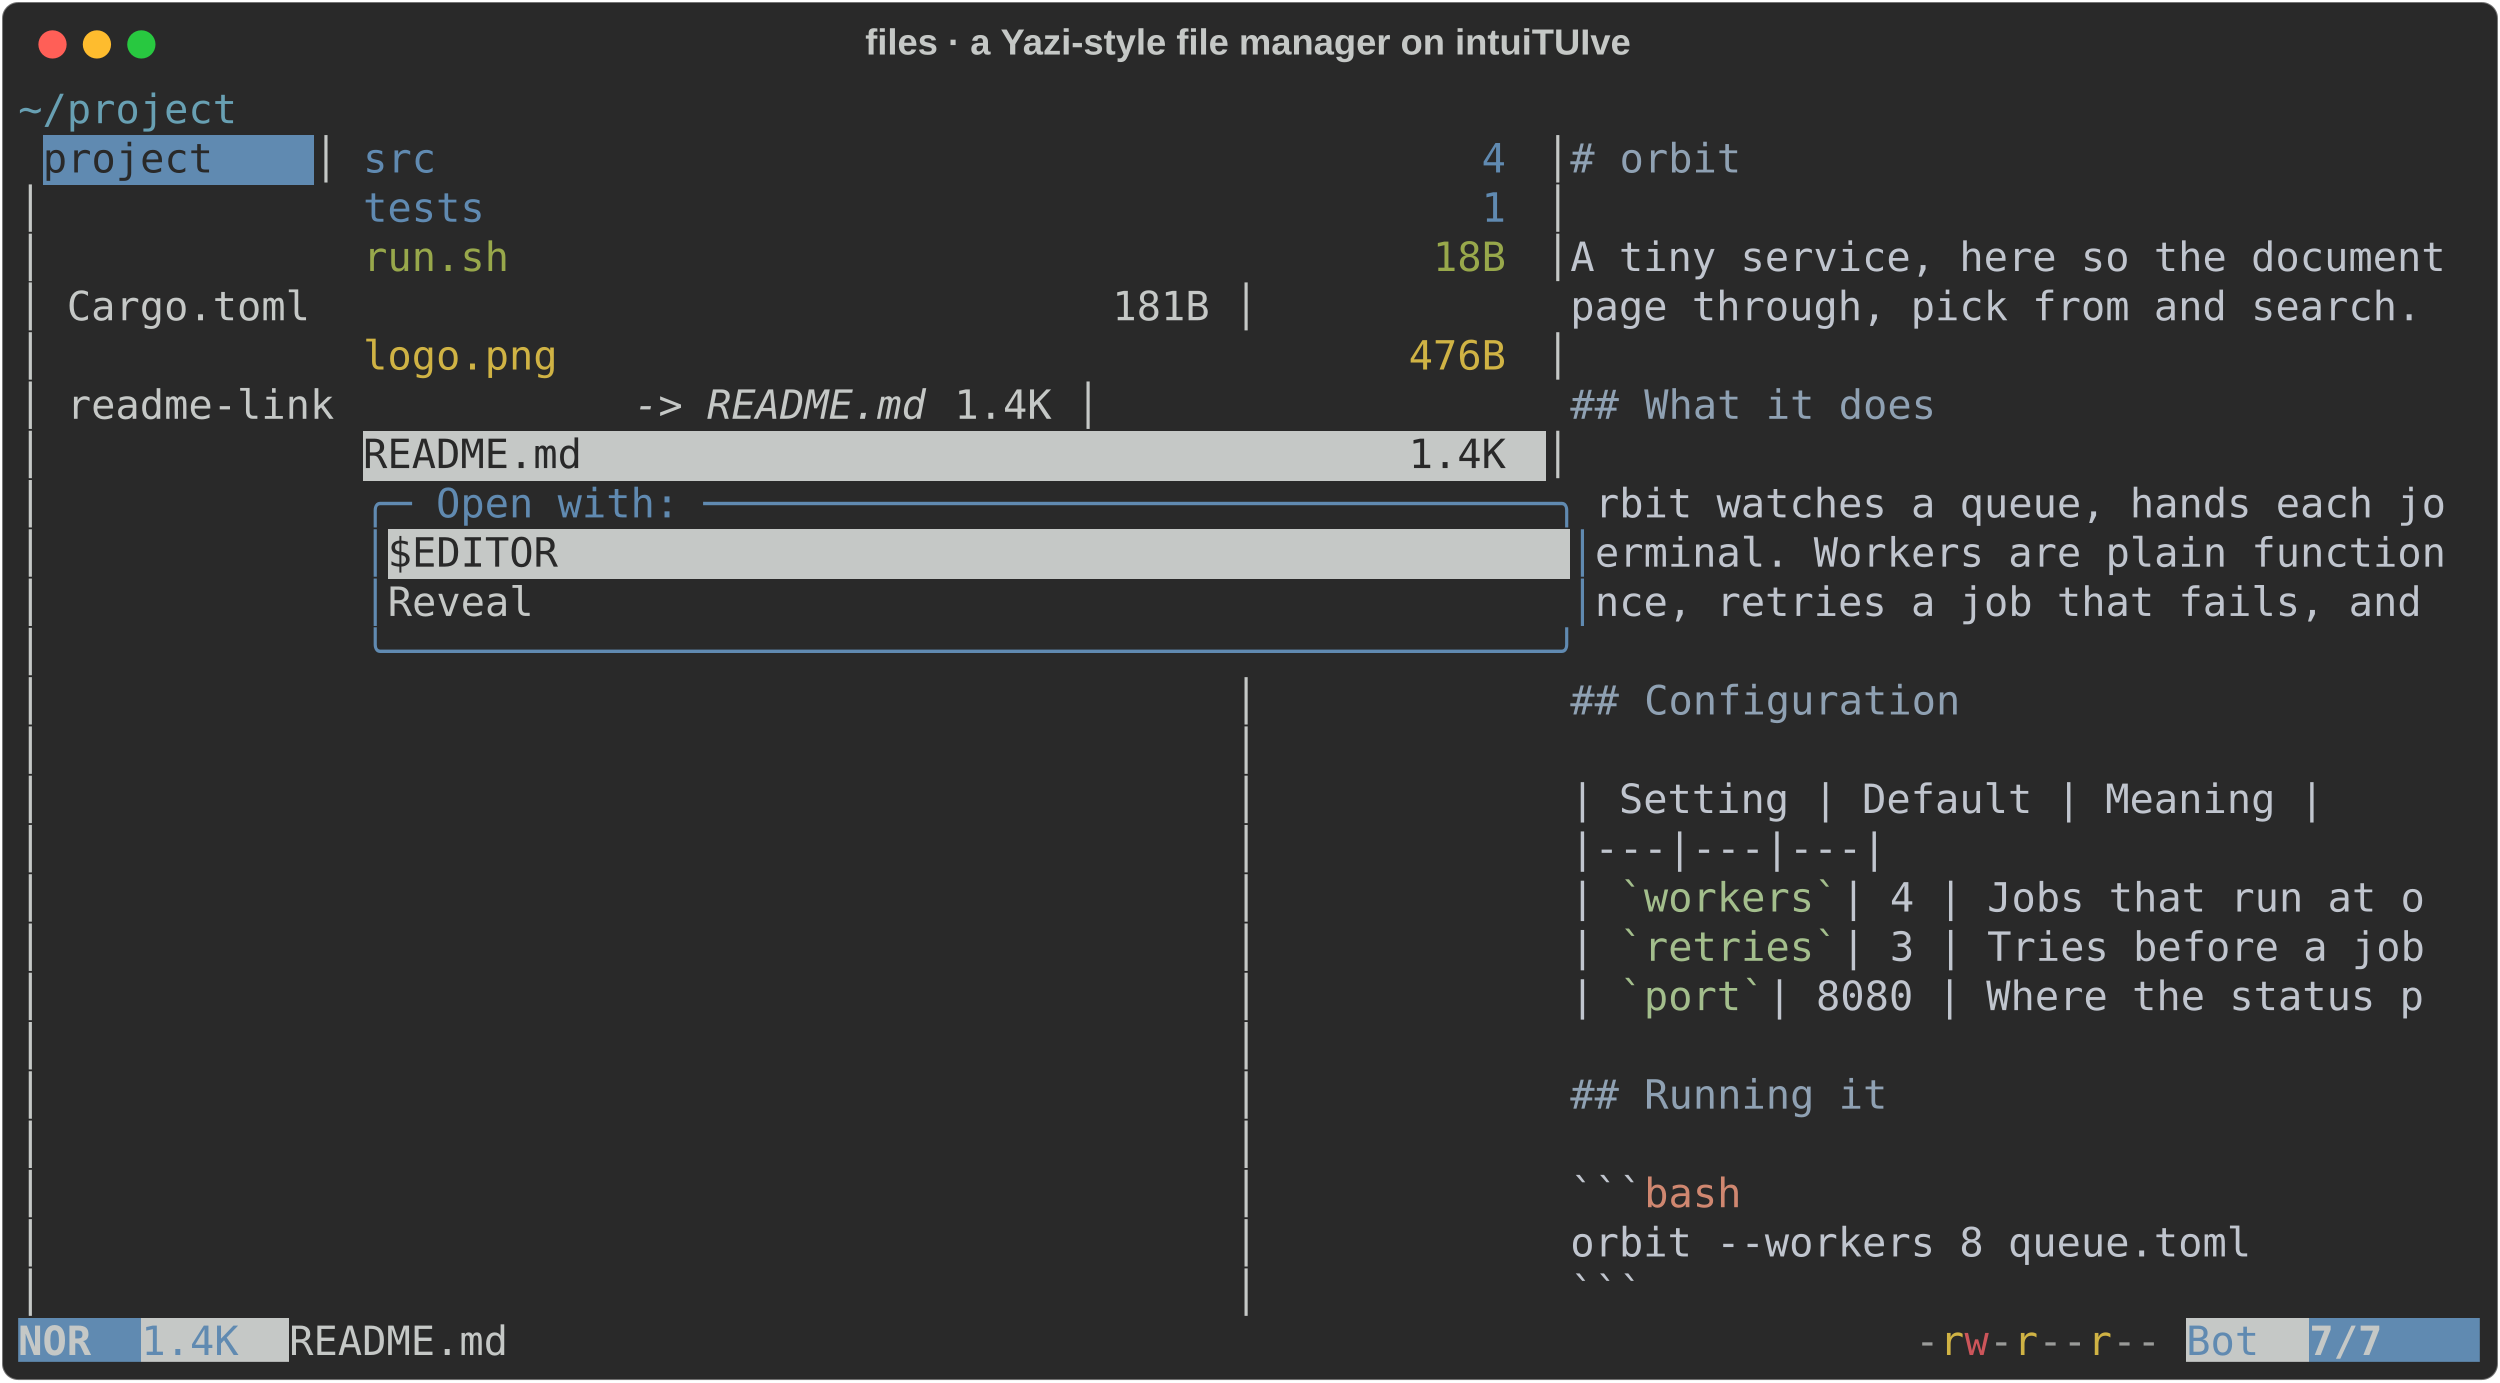
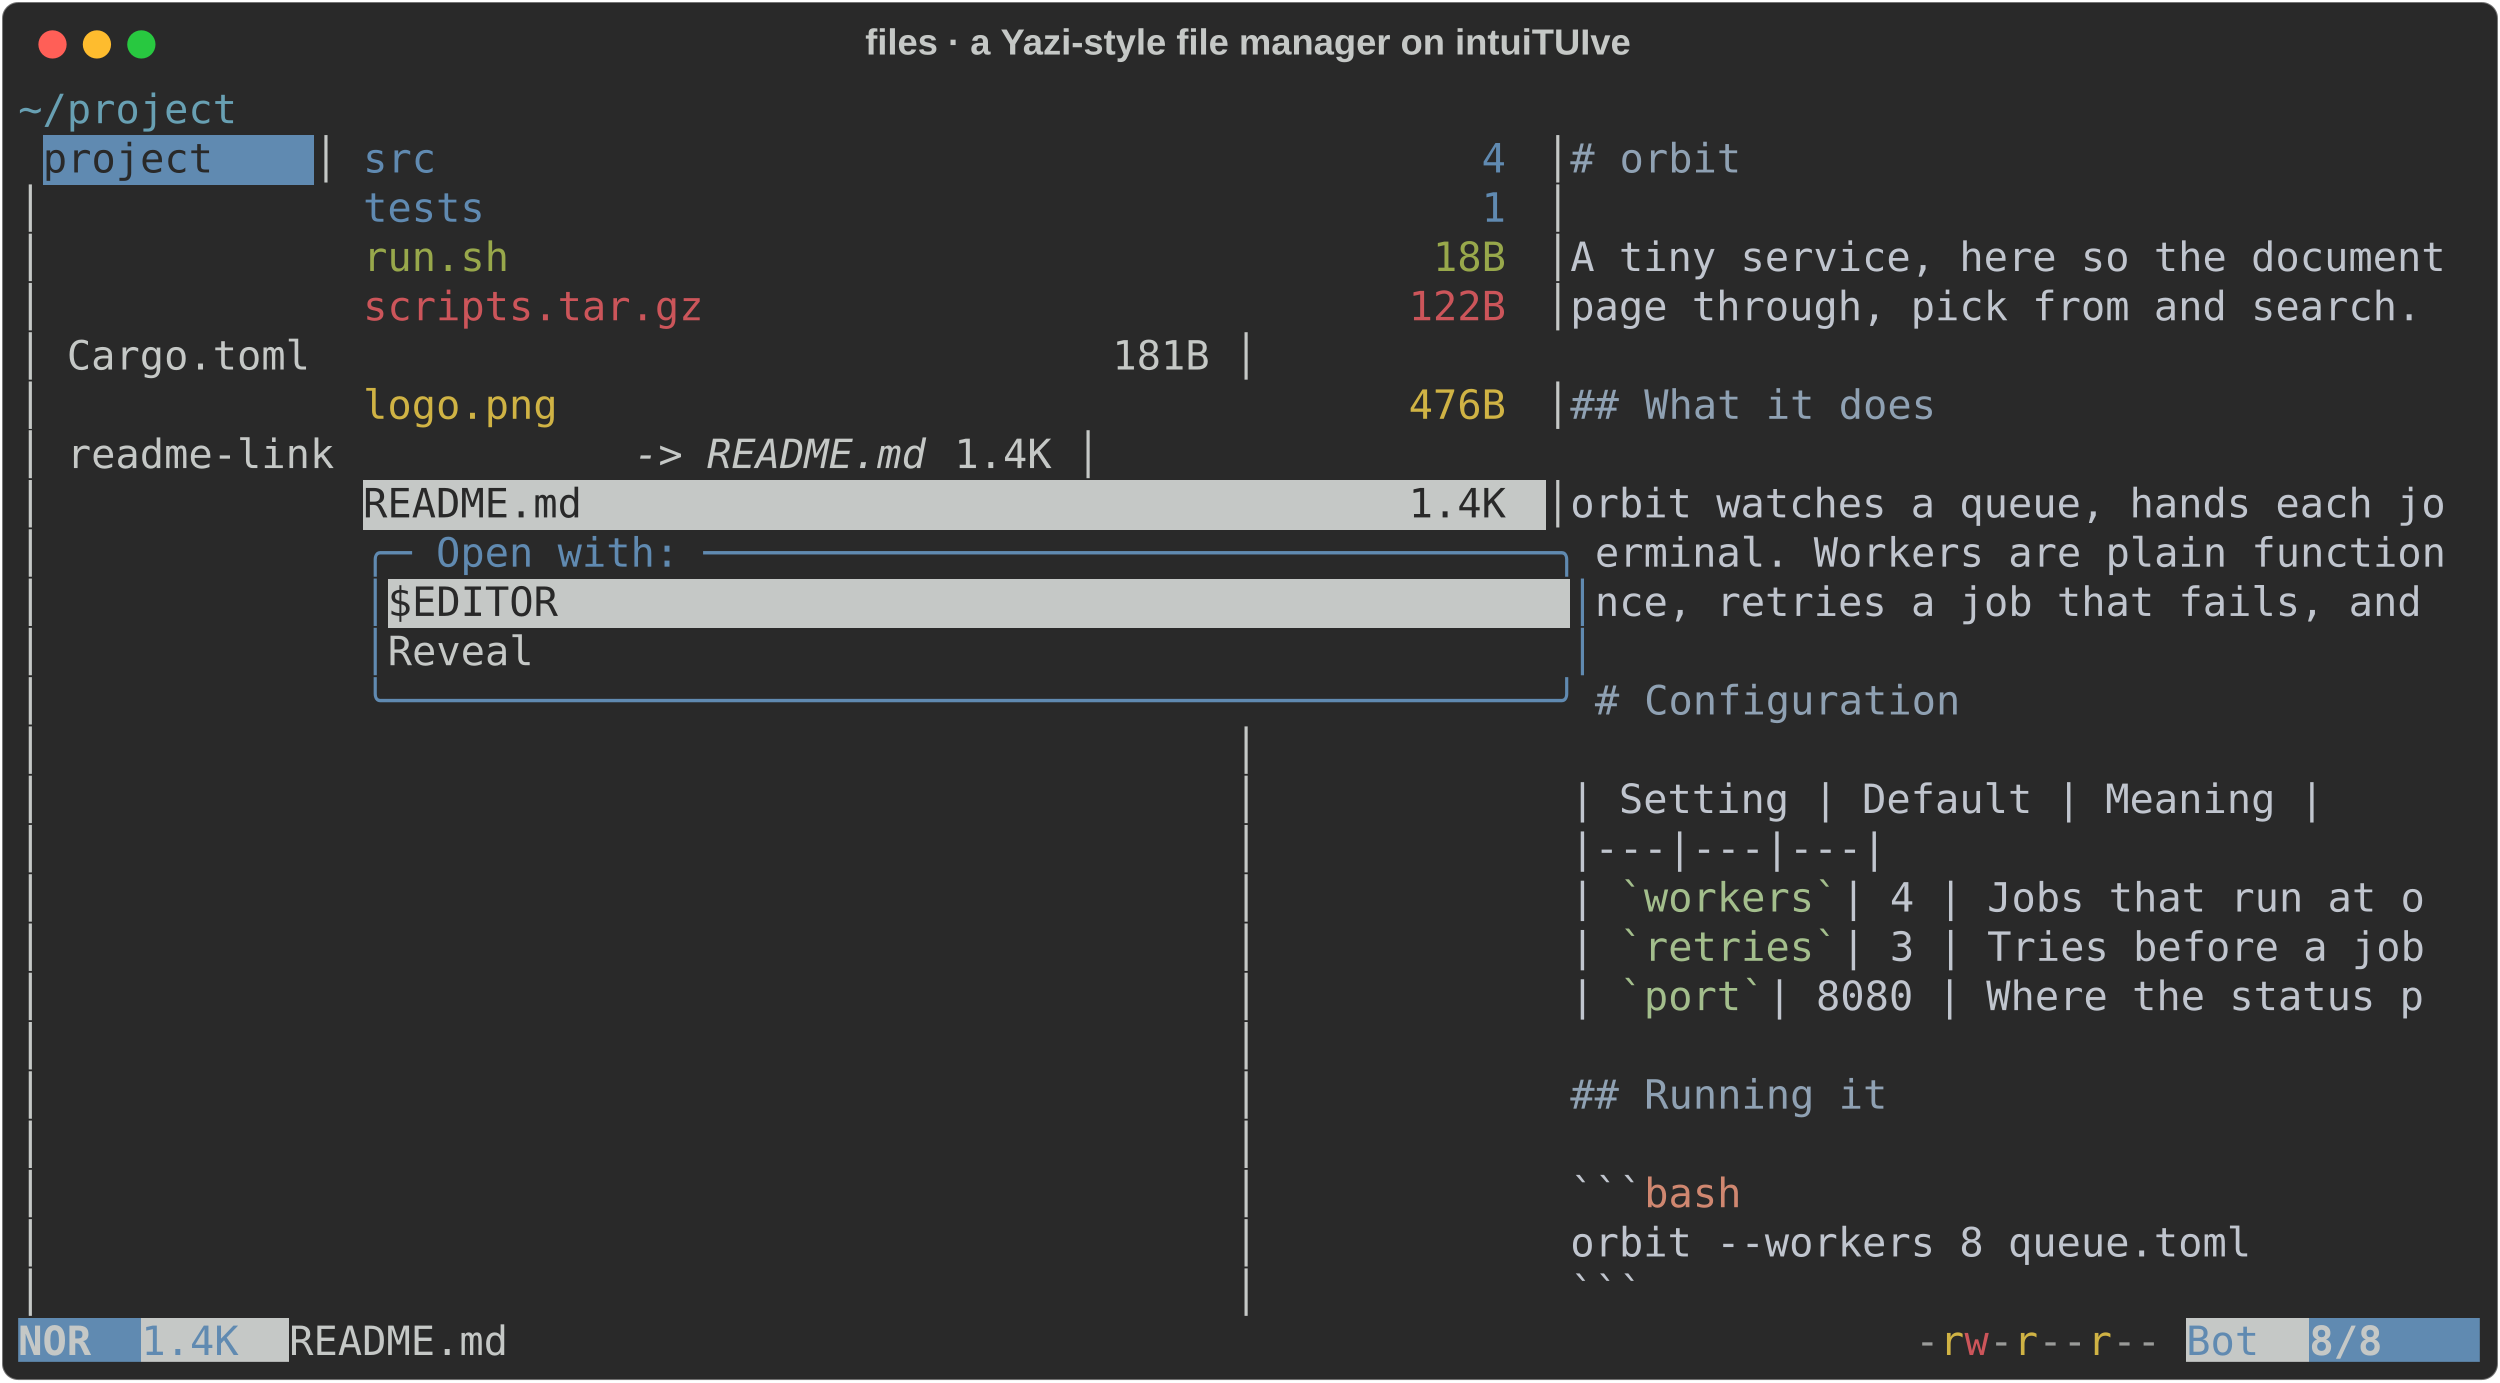
<svg xmlns="http://www.w3.org/2000/svg" class="rich-terminal" viewBox="0 0 1238 684.4">
  <style>

    @font-face {
        font-family: "Fira Code";
        src: local("FiraCode-Regular"),
                url("https://cdnjs.cloudflare.com/ajax/libs/firacode/6.2.0/woff2/FiraCode-Regular.woff2") format("woff2"),
                url("https://cdnjs.cloudflare.com/ajax/libs/firacode/6.2.0/woff/FiraCode-Regular.woff") format("woff");
        font-style: normal;
        font-weight: 400;
    }
    @font-face {
        font-family: "Fira Code";
        src: local("FiraCode-Bold"),
                url("https://cdnjs.cloudflare.com/ajax/libs/firacode/6.2.0/woff2/FiraCode-Bold.woff2") format("woff2"),
                url("https://cdnjs.cloudflare.com/ajax/libs/firacode/6.2.0/woff/FiraCode-Bold.woff") format("woff");
        font-style: bold;
        font-weight: 700;
    }

    .rich-record-matrix {
        font-family: Fira Code, monospace;
        font-size: 20px;
        line-height: 24.4px;
        font-variant-east-asian: full-width;
    }

    .rich-record-title {
        font-size: 18px;
        font-weight: bold;
        font-family: arial;
    }

    .rich-record-r1 { fill: #68a0b3 }
.rich-record-r2 { fill: #c5c8c6 }
.rich-record-r3 { fill: #292929 }
.rich-record-r4 { fill: #608ab1 }
.rich-record-r5 { fill: #8fa1b3 }
.rich-record-r6 { fill: #c0c5ce }
.rich-record-r7 { fill: #98a84b }
- .rich-record-r8 { fill: #d0b344 }
- .rich-record-r9 { fill: #c5c8c6;font-style: italic; }
- .rich-record-r10 { fill: #a3be8c }
- .rich-record-r11 { fill: #d08770 }
- .rich-record-r12 { fill: #c5c8c6;font-weight: bold }
- .rich-record-r13 { fill: #9a9b99 }
- .rich-record-r14 { fill: #cc555a }
+ .rich-record-r8 { fill: #cc555a }
+ .rich-record-r9 { fill: #d0b344 }
+ .rich-record-r10 { fill: #c5c8c6;font-style: italic; }
+ .rich-record-r11 { fill: #a3be8c }
+ .rich-record-r12 { fill: #d08770 }
+ .rich-record-r13 { fill: #c5c8c6;font-weight: bold }
+ .rich-record-r14 { fill: #9a9b99 }
    </style>
  <defs>
    <clipPath id="rich-record-clip-terminal">
      <rect x="0" y="0" width="1219.0" height="633.4" />
    </clipPath>
    <clipPath id="rich-record-line-0">
      <rect x="0" y="1.5" width="1220" height="24.65" />
    </clipPath>
    <clipPath id="rich-record-line-1">
      <rect x="0" y="25.9" width="1220" height="24.65" />
    </clipPath>
    <clipPath id="rich-record-line-2">
      <rect x="0" y="50.3" width="1220" height="24.65" />
    </clipPath>
    <clipPath id="rich-record-line-3">
      <rect x="0" y="74.7" width="1220" height="24.65" />
    </clipPath>
    <clipPath id="rich-record-line-4">
      <rect x="0" y="99.1" width="1220" height="24.65" />
    </clipPath>
    <clipPath id="rich-record-line-5">
      <rect x="0" y="123.5" width="1220" height="24.65" />
    </clipPath>
    <clipPath id="rich-record-line-6">
      <rect x="0" y="147.9" width="1220" height="24.65" />
    </clipPath>
    <clipPath id="rich-record-line-7">
      <rect x="0" y="172.3" width="1220" height="24.65" />
    </clipPath>
    <clipPath id="rich-record-line-8">
      <rect x="0" y="196.7" width="1220" height="24.65" />
    </clipPath>
    <clipPath id="rich-record-line-9">
      <rect x="0" y="221.1" width="1220" height="24.65" />
    </clipPath>
    <clipPath id="rich-record-line-10">
      <rect x="0" y="245.5" width="1220" height="24.65" />
    </clipPath>
    <clipPath id="rich-record-line-11">
      <rect x="0" y="269.9" width="1220" height="24.65" />
    </clipPath>
    <clipPath id="rich-record-line-12">
      <rect x="0" y="294.3" width="1220" height="24.65" />
    </clipPath>
    <clipPath id="rich-record-line-13">
      <rect x="0" y="318.7" width="1220" height="24.65" />
    </clipPath>
    <clipPath id="rich-record-line-14">
      <rect x="0" y="343.1" width="1220" height="24.65" />
    </clipPath>
    <clipPath id="rich-record-line-15">
      <rect x="0" y="367.5" width="1220" height="24.65" />
    </clipPath>
    <clipPath id="rich-record-line-16">
      <rect x="0" y="391.9" width="1220" height="24.65" />
    </clipPath>
    <clipPath id="rich-record-line-17">
      <rect x="0" y="416.3" width="1220" height="24.65" />
    </clipPath>
    <clipPath id="rich-record-line-18">
      <rect x="0" y="440.7" width="1220" height="24.65" />
    </clipPath>
    <clipPath id="rich-record-line-19">
      <rect x="0" y="465.1" width="1220" height="24.65" />
    </clipPath>
    <clipPath id="rich-record-line-20">
      <rect x="0" y="489.5" width="1220" height="24.65" />
    </clipPath>
    <clipPath id="rich-record-line-21">
      <rect x="0" y="513.9" width="1220" height="24.65" />
    </clipPath>
    <clipPath id="rich-record-line-22">
      <rect x="0" y="538.3" width="1220" height="24.65" />
    </clipPath>
    <clipPath id="rich-record-line-23">
      <rect x="0" y="562.7" width="1220" height="24.65" />
    </clipPath>
    <clipPath id="rich-record-line-24">
      <rect x="0" y="587.1" width="1220" height="24.65" />
    </clipPath>
  </defs>
  <rect fill="#292929" stroke="rgba(255,255,255,0.35)" stroke-width="1" x="1" y="1" width="1236" height="682.4" rx="8" />
  <text class="rich-record-title" fill="#c5c8c6" text-anchor="middle" x="618" y="27">files · a Yazi-style file manager on intuiTUIve</text>
  <g transform="translate(26,22)">
    <circle cx="0" cy="0" r="7" fill="#ff5f57" />
    <circle cx="22" cy="0" r="7" fill="#febc2e" />
    <circle cx="44" cy="0" r="7" fill="#28c840" />
  </g>
  <g transform="translate(9, 41)" clip-path="url(#rich-record-clip-terminal)">
    <rect fill="#608ab1" x="12.2" y="25.9" width="134.2" height="24.65" shape-rendering="crispEdges" />
-     <rect fill="#c5c8c6" x="170.8" y="172.3" width="585.6" height="24.65" shape-rendering="crispEdges" />
-     <rect fill="#c5c8c6" x="183" y="221.1" width="585.6" height="24.65" shape-rendering="crispEdges" />
+     <rect fill="#c5c8c6" x="170.8" y="196.7" width="585.6" height="24.65" shape-rendering="crispEdges" />
+     <rect fill="#c5c8c6" x="183" y="245.5" width="585.6" height="24.65" shape-rendering="crispEdges" />
    <rect fill="#608ab1" x="0" y="611.5" width="61" height="24.65" shape-rendering="crispEdges" />
    <rect fill="#c5c8c6" x="61" y="611.5" width="73.2" height="24.65" shape-rendering="crispEdges" />
    <rect fill="#c5c8c6" x="1073.6" y="611.5" width="61" height="24.65" shape-rendering="crispEdges" />
    <rect fill="#608ab1" x="1134.6" y="611.5" width="85.4" height="24.65" shape-rendering="crispEdges" />
    <g class="rich-record-matrix">
      <text class="rich-record-r1" x="0" y="20" textLength="109.8" clip-path="url(#rich-record-line-0)">~/project</text>
      <text class="rich-record-r2" x="1220" y="20" textLength="12.2" clip-path="url(#rich-record-line-0)">
</text>
      <text class="rich-record-r3" x="12.2" y="44.4" textLength="134.2" clip-path="url(#rich-record-line-1)"> project   </text>
      <text class="rich-record-r2" x="146.4" y="44.4" textLength="24.4" clip-path="url(#rich-record-line-1)">│ </text>
      <text class="rich-record-r4" x="170.8" y="44.4" textLength="585.6" clip-path="url(#rich-record-line-1)">src                                           4 </text>
      <text class="rich-record-r2" x="756.4" y="44.4" textLength="12.2" clip-path="url(#rich-record-line-1)">│</text>
      <text class="rich-record-r5" x="768.6" y="44.4" textLength="12.2" clip-path="url(#rich-record-line-1)">#</text>
      <text class="rich-record-r5" x="793" y="44.4" textLength="61" clip-path="url(#rich-record-line-1)">orbit</text>
      <text class="rich-record-r2" x="1220" y="44.4" textLength="12.2" clip-path="url(#rich-record-line-1)">
</text>
      <text class="rich-record-r2" x="0" y="68.8" textLength="170.8" clip-path="url(#rich-record-line-2)">            │ </text>
      <text class="rich-record-r4" x="170.8" y="68.8" textLength="585.6" clip-path="url(#rich-record-line-2)">tests                                         1 </text>
      <text class="rich-record-r2" x="756.4" y="68.8" textLength="463.6" clip-path="url(#rich-record-line-2)">│                                     </text>
      <text class="rich-record-r2" x="1220" y="68.8" textLength="12.2" clip-path="url(#rich-record-line-2)">
</text>
      <text class="rich-record-r2" x="0" y="93.2" textLength="170.8" clip-path="url(#rich-record-line-3)">            │ </text>
      <text class="rich-record-r7" x="170.8" y="93.2" textLength="585.6" clip-path="url(#rich-record-line-3)">run.sh                                      18B </text>
      <text class="rich-record-r2" x="756.4" y="93.2" textLength="12.2" clip-path="url(#rich-record-line-3)">│</text>
      <text class="rich-record-r6" x="768.6" y="93.2" textLength="439.2" clip-path="url(#rich-record-line-3)">A tiny service, here so the document</text>
      <text class="rich-record-r2" x="1220" y="93.2" textLength="12.2" clip-path="url(#rich-record-line-3)">
</text>
-       <text class="rich-record-r2" x="0" y="117.6" textLength="768.6" clip-path="url(#rich-record-line-4)">            │ Cargo.toml                                 181B │</text>
+       <text class="rich-record-r2" x="0" y="117.6" textLength="170.8" clip-path="url(#rich-record-line-4)">            │ </text>
+       <text class="rich-record-r8" x="170.8" y="117.6" textLength="585.6" clip-path="url(#rich-record-line-4)">scripts.tar.gz                             122B </text>
+       <text class="rich-record-r2" x="756.4" y="117.6" textLength="12.2" clip-path="url(#rich-record-line-4)">│</text>
      <text class="rich-record-r6" x="768.6" y="117.6" textLength="439.2" clip-path="url(#rich-record-line-4)">page through, pick from and search. </text>
      <text class="rich-record-r2" x="1220" y="117.6" textLength="12.2" clip-path="url(#rich-record-line-4)">
</text>
-       <text class="rich-record-r2" x="0" y="142" textLength="170.8" clip-path="url(#rich-record-line-5)">            │ </text>
-       <text class="rich-record-r8" x="170.8" y="142" textLength="585.6" clip-path="url(#rich-record-line-5)">logo.png                                   476B </text>
-       <text class="rich-record-r2" x="756.4" y="142" textLength="463.6" clip-path="url(#rich-record-line-5)">│                                     </text>
+       <text class="rich-record-r2" x="0" y="142" textLength="1220" clip-path="url(#rich-record-line-5)">            │ Cargo.toml                                 181B │                                     </text>
      <text class="rich-record-r2" x="1220" y="142" textLength="12.2" clip-path="url(#rich-record-line-5)">
</text>
-       <text class="rich-record-r2" x="0" y="166.4" textLength="305" clip-path="url(#rich-record-line-6)">            │ readme-link</text>
-       <text class="rich-record-r9" x="305" y="166.4" textLength="158.6" clip-path="url(#rich-record-line-6)"> -&gt; README.md</text>
-       <text class="rich-record-r2" x="463.6" y="166.4" textLength="305" clip-path="url(#rich-record-line-6)">                   1.4K │</text>
+       <text class="rich-record-r2" x="0" y="166.4" textLength="170.8" clip-path="url(#rich-record-line-6)">            │ </text>
+       <text class="rich-record-r9" x="170.8" y="166.4" textLength="585.6" clip-path="url(#rich-record-line-6)">logo.png                                   476B </text>
+       <text class="rich-record-r2" x="756.4" y="166.4" textLength="12.2" clip-path="url(#rich-record-line-6)">│</text>
      <text class="rich-record-r5" x="768.6" y="166.4" textLength="24.4" clip-path="url(#rich-record-line-6)">##</text>
      <text class="rich-record-r5" x="805.2" y="166.4" textLength="146.4" clip-path="url(#rich-record-line-6)">What it does</text>
      <text class="rich-record-r2" x="1220" y="166.4" textLength="12.2" clip-path="url(#rich-record-line-6)">
</text>
-       <text class="rich-record-r2" x="0" y="190.8" textLength="170.8" clip-path="url(#rich-record-line-7)">            │ </text>
-       <text class="rich-record-r3" x="170.8" y="190.8" textLength="585.6" clip-path="url(#rich-record-line-7)">README.md                                  1.4K </text>
-       <text class="rich-record-r2" x="756.4" y="190.8" textLength="463.6" clip-path="url(#rich-record-line-7)">│                                     </text>
+       <text class="rich-record-r2" x="0" y="190.8" textLength="305" clip-path="url(#rich-record-line-7)">            │ readme-link</text>
+       <text class="rich-record-r10" x="305" y="190.8" textLength="158.6" clip-path="url(#rich-record-line-7)"> -&gt; README.md</text>
+       <text class="rich-record-r2" x="463.6" y="190.8" textLength="756.4" clip-path="url(#rich-record-line-7)">                   1.4K │                                     </text>
      <text class="rich-record-r2" x="1220" y="190.8" textLength="12.2" clip-path="url(#rich-record-line-7)">
</text>
      <text class="rich-record-r2" x="0" y="215.2" textLength="170.8" clip-path="url(#rich-record-line-8)">            │ </text>
-       <text class="rich-record-r4" x="170.8" y="215.2" textLength="610" clip-path="url(#rich-record-line-8)">╭─ Open with: ───────────────────────────────────╮</text>
-       <text class="rich-record-r6" x="780.8" y="215.2" textLength="427" clip-path="url(#rich-record-line-8)">rbit watches a queue, hands each jo</text>
+       <text class="rich-record-r3" x="170.8" y="215.2" textLength="585.6" clip-path="url(#rich-record-line-8)">README.md                                  1.4K </text>
+       <text class="rich-record-r2" x="756.4" y="215.2" textLength="12.2" clip-path="url(#rich-record-line-8)">│</text>
+       <text class="rich-record-r6" x="768.6" y="215.2" textLength="439.2" clip-path="url(#rich-record-line-8)">orbit watches a queue, hands each jo</text>
      <text class="rich-record-r2" x="1220" y="215.2" textLength="12.2" clip-path="url(#rich-record-line-8)">
</text>
      <text class="rich-record-r2" x="0" y="239.6" textLength="170.8" clip-path="url(#rich-record-line-9)">            │ </text>
-       <text class="rich-record-r4" x="170.8" y="239.6" textLength="12.2" clip-path="url(#rich-record-line-9)">│</text>
-       <text class="rich-record-r3" x="183" y="239.6" textLength="585.6" clip-path="url(#rich-record-line-9)">$EDITOR                                         </text>
-       <text class="rich-record-r4" x="768.6" y="239.6" textLength="12.2" clip-path="url(#rich-record-line-9)">│</text>
+       <text class="rich-record-r4" x="170.8" y="239.6" textLength="610" clip-path="url(#rich-record-line-9)">╭─ Open with: ───────────────────────────────────╮</text>
      <text class="rich-record-r6" x="780.8" y="239.6" textLength="427" clip-path="url(#rich-record-line-9)">erminal. Workers are plain function</text>
      <text class="rich-record-r2" x="1220" y="239.6" textLength="12.2" clip-path="url(#rich-record-line-9)">
</text>
      <text class="rich-record-r2" x="0" y="264" textLength="170.8" clip-path="url(#rich-record-line-10)">            │ </text>
      <text class="rich-record-r4" x="170.8" y="264" textLength="12.2" clip-path="url(#rich-record-line-10)">│</text>
-       <text class="rich-record-r2" x="183" y="264" textLength="585.6" clip-path="url(#rich-record-line-10)">Reveal                                          </text>
+       <text class="rich-record-r3" x="183" y="264" textLength="585.6" clip-path="url(#rich-record-line-10)">$EDITOR                                         </text>
      <text class="rich-record-r4" x="768.6" y="264" textLength="12.2" clip-path="url(#rich-record-line-10)">│</text>
      <text class="rich-record-r6" x="780.8" y="264" textLength="427" clip-path="url(#rich-record-line-10)">nce, retries a job that fails, and </text>
      <text class="rich-record-r2" x="1220" y="264" textLength="12.2" clip-path="url(#rich-record-line-10)">
</text>
      <text class="rich-record-r2" x="0" y="288.4" textLength="170.8" clip-path="url(#rich-record-line-11)">            │ </text>
-       <text class="rich-record-r4" x="170.8" y="288.4" textLength="610" clip-path="url(#rich-record-line-11)">╰────────────────────────────────────────────────╯</text>
+       <text class="rich-record-r4" x="170.8" y="288.4" textLength="12.2" clip-path="url(#rich-record-line-11)">│</text>
+       <text class="rich-record-r2" x="183" y="288.4" textLength="585.6" clip-path="url(#rich-record-line-11)">Reveal                                          </text>
+       <text class="rich-record-r4" x="768.6" y="288.4" textLength="12.2" clip-path="url(#rich-record-line-11)">│</text>
      <text class="rich-record-r2" x="1220" y="288.4" textLength="12.2" clip-path="url(#rich-record-line-11)">
</text>
-       <text class="rich-record-r2" x="0" y="312.8" textLength="768.6" clip-path="url(#rich-record-line-12)">            │                                                 │</text>
-       <text class="rich-record-r5" x="768.6" y="312.8" textLength="24.4" clip-path="url(#rich-record-line-12)">##</text>
+       <text class="rich-record-r2" x="0" y="312.8" textLength="170.8" clip-path="url(#rich-record-line-12)">            │ </text>
+       <text class="rich-record-r4" x="170.8" y="312.8" textLength="610" clip-path="url(#rich-record-line-12)">╰────────────────────────────────────────────────╯</text>
+       <text class="rich-record-r5" x="780.8" y="312.8" textLength="12.2" clip-path="url(#rich-record-line-12)">#</text>
      <text class="rich-record-r5" x="805.2" y="312.8" textLength="158.6" clip-path="url(#rich-record-line-12)">Configuration</text>
      <text class="rich-record-r2" x="1220" y="312.8" textLength="12.2" clip-path="url(#rich-record-line-12)">
</text>
      <text class="rich-record-r2" x="0" y="337.2" textLength="1220" clip-path="url(#rich-record-line-13)">            │                                                 │                                     </text>
      <text class="rich-record-r2" x="1220" y="337.2" textLength="12.2" clip-path="url(#rich-record-line-13)">
</text>
      <text class="rich-record-r2" x="0" y="361.6" textLength="768.6" clip-path="url(#rich-record-line-14)">            │                                                 │</text>
      <text class="rich-record-r6" x="768.6" y="361.6" textLength="378.2" clip-path="url(#rich-record-line-14)">| Setting | Default | Meaning |</text>
      <text class="rich-record-r2" x="1220" y="361.6" textLength="12.2" clip-path="url(#rich-record-line-14)">
</text>
      <text class="rich-record-r2" x="0" y="386" textLength="768.6" clip-path="url(#rich-record-line-15)">            │                                                 │</text>
      <text class="rich-record-r6" x="768.6" y="386" textLength="158.6" clip-path="url(#rich-record-line-15)">|---|---|---|</text>
      <text class="rich-record-r2" x="1220" y="386" textLength="12.2" clip-path="url(#rich-record-line-15)">
</text>
      <text class="rich-record-r2" x="0" y="410.4" textLength="768.6" clip-path="url(#rich-record-line-16)">            │                                                 │</text>
      <text class="rich-record-r6" x="768.6" y="410.4" textLength="24.4" clip-path="url(#rich-record-line-16)">| </text>
-       <text class="rich-record-r10" x="793" y="410.4" textLength="109.8" clip-path="url(#rich-record-line-16)">`workers`</text>
+       <text class="rich-record-r11" x="793" y="410.4" textLength="109.8" clip-path="url(#rich-record-line-16)">`workers`</text>
      <text class="rich-record-r6" x="902.8" y="410.4" textLength="305" clip-path="url(#rich-record-line-16)"> | 4 | Jobs that run at o</text>
      <text class="rich-record-r2" x="1220" y="410.4" textLength="12.2" clip-path="url(#rich-record-line-16)">
</text>
      <text class="rich-record-r2" x="0" y="434.8" textLength="768.6" clip-path="url(#rich-record-line-17)">            │                                                 │</text>
      <text class="rich-record-r6" x="768.6" y="434.8" textLength="24.4" clip-path="url(#rich-record-line-17)">| </text>
-       <text class="rich-record-r10" x="793" y="434.8" textLength="109.8" clip-path="url(#rich-record-line-17)">`retries`</text>
+       <text class="rich-record-r11" x="793" y="434.8" textLength="109.8" clip-path="url(#rich-record-line-17)">`retries`</text>
      <text class="rich-record-r6" x="902.8" y="434.8" textLength="305" clip-path="url(#rich-record-line-17)"> | 3 | Tries before a job</text>
      <text class="rich-record-r2" x="1220" y="434.8" textLength="12.2" clip-path="url(#rich-record-line-17)">
</text>
      <text class="rich-record-r2" x="0" y="459.2" textLength="768.6" clip-path="url(#rich-record-line-18)">            │                                                 │</text>
      <text class="rich-record-r6" x="768.6" y="459.2" textLength="24.4" clip-path="url(#rich-record-line-18)">| </text>
-       <text class="rich-record-r10" x="793" y="459.2" textLength="73.2" clip-path="url(#rich-record-line-18)">`port`</text>
+       <text class="rich-record-r11" x="793" y="459.2" textLength="73.2" clip-path="url(#rich-record-line-18)">`port`</text>
      <text class="rich-record-r6" x="866.2" y="459.2" textLength="341.6" clip-path="url(#rich-record-line-18)"> | 8080 | Where the status p</text>
      <text class="rich-record-r2" x="1220" y="459.2" textLength="12.2" clip-path="url(#rich-record-line-18)">
</text>
      <text class="rich-record-r2" x="0" y="483.6" textLength="1220" clip-path="url(#rich-record-line-19)">            │                                                 │                                     </text>
      <text class="rich-record-r2" x="1220" y="483.6" textLength="12.2" clip-path="url(#rich-record-line-19)">
</text>
      <text class="rich-record-r2" x="0" y="508" textLength="768.6" clip-path="url(#rich-record-line-20)">            │                                                 │</text>
      <text class="rich-record-r5" x="768.6" y="508" textLength="24.4" clip-path="url(#rich-record-line-20)">##</text>
      <text class="rich-record-r5" x="805.2" y="508" textLength="122" clip-path="url(#rich-record-line-20)">Running it</text>
      <text class="rich-record-r2" x="1220" y="508" textLength="12.2" clip-path="url(#rich-record-line-20)">
</text>
      <text class="rich-record-r2" x="0" y="532.4" textLength="1220" clip-path="url(#rich-record-line-21)">            │                                                 │                                     </text>
      <text class="rich-record-r2" x="1220" y="532.4" textLength="12.2" clip-path="url(#rich-record-line-21)">
</text>
      <text class="rich-record-r2" x="0" y="556.8" textLength="768.6" clip-path="url(#rich-record-line-22)">            │                                                 │</text>
      <text class="rich-record-r6" x="768.6" y="556.8" textLength="36.6" clip-path="url(#rich-record-line-22)">```</text>
-       <text class="rich-record-r11" x="805.2" y="556.8" textLength="48.8" clip-path="url(#rich-record-line-22)">bash</text>
+       <text class="rich-record-r12" x="805.2" y="556.8" textLength="48.8" clip-path="url(#rich-record-line-22)">bash</text>
      <text class="rich-record-r2" x="1220" y="556.8" textLength="12.2" clip-path="url(#rich-record-line-22)">
</text>
      <text class="rich-record-r2" x="0" y="581.2" textLength="768.6" clip-path="url(#rich-record-line-23)">            │                                                 │</text>
      <text class="rich-record-r6" x="768.6" y="581.2" textLength="341.6" clip-path="url(#rich-record-line-23)">orbit --workers 8 queue.toml</text>
      <text class="rich-record-r2" x="1220" y="581.2" textLength="12.2" clip-path="url(#rich-record-line-23)">
</text>
      <text class="rich-record-r2" x="0" y="605.6" textLength="768.6" clip-path="url(#rich-record-line-24)">            │                                                 │</text>
      <text class="rich-record-r6" x="768.6" y="605.6" textLength="36.6" clip-path="url(#rich-record-line-24)">```</text>
      <text class="rich-record-r2" x="1220" y="605.6" textLength="12.2" clip-path="url(#rich-record-line-24)">
</text>
-       <text class="rich-record-r12" x="0" y="630" textLength="61" clip-path="url(#rich-record-line-25)"> NOR </text>
+       <text class="rich-record-r13" x="0" y="630" textLength="61" clip-path="url(#rich-record-line-25)"> NOR </text>
      <text class="rich-record-r4" x="61" y="630" textLength="73.2" clip-path="url(#rich-record-line-25)"> 1.4K </text>
      <text class="rich-record-r2" x="134.2" y="630" textLength="805.2" clip-path="url(#rich-record-line-25)"> README.md                                                        </text>
-       <text class="rich-record-r13" x="939.4" y="630" textLength="12.2" clip-path="url(#rich-record-line-25)">-</text>
-       <text class="rich-record-r8" x="951.6" y="630" textLength="12.2" clip-path="url(#rich-record-line-25)">r</text>
-       <text class="rich-record-r14" x="963.8" y="630" textLength="12.2" clip-path="url(#rich-record-line-25)">w</text>
-       <text class="rich-record-r13" x="976" y="630" textLength="12.2" clip-path="url(#rich-record-line-25)">-</text>
-       <text class="rich-record-r8" x="988.2" y="630" textLength="12.2" clip-path="url(#rich-record-line-25)">r</text>
-       <text class="rich-record-r13" x="1000.4" y="630" textLength="24.4" clip-path="url(#rich-record-line-25)">--</text>
-       <text class="rich-record-r8" x="1024.8" y="630" textLength="12.2" clip-path="url(#rich-record-line-25)">r</text>
-       <text class="rich-record-r13" x="1037" y="630" textLength="24.4" clip-path="url(#rich-record-line-25)">--</text>
+       <text class="rich-record-r14" x="939.4" y="630" textLength="12.2" clip-path="url(#rich-record-line-25)">-</text>
+       <text class="rich-record-r9" x="951.6" y="630" textLength="12.2" clip-path="url(#rich-record-line-25)">r</text>
+       <text class="rich-record-r8" x="963.8" y="630" textLength="12.2" clip-path="url(#rich-record-line-25)">w</text>
+       <text class="rich-record-r14" x="976" y="630" textLength="12.2" clip-path="url(#rich-record-line-25)">-</text>
+       <text class="rich-record-r9" x="988.2" y="630" textLength="12.2" clip-path="url(#rich-record-line-25)">r</text>
+       <text class="rich-record-r14" x="1000.4" y="630" textLength="24.4" clip-path="url(#rich-record-line-25)">--</text>
+       <text class="rich-record-r9" x="1024.8" y="630" textLength="12.2" clip-path="url(#rich-record-line-25)">r</text>
+       <text class="rich-record-r14" x="1037" y="630" textLength="24.4" clip-path="url(#rich-record-line-25)">--</text>
      <text class="rich-record-r4" x="1073.6" y="630" textLength="61" clip-path="url(#rich-record-line-25)"> Bot </text>
-       <text class="rich-record-r12" x="1134.6" y="630" textLength="85.4" clip-path="url(#rich-record-line-25)">  7/7  </text>
+       <text class="rich-record-r13" x="1134.6" y="630" textLength="85.4" clip-path="url(#rich-record-line-25)">  8/8  </text>
    </g>
  </g>
</svg>
